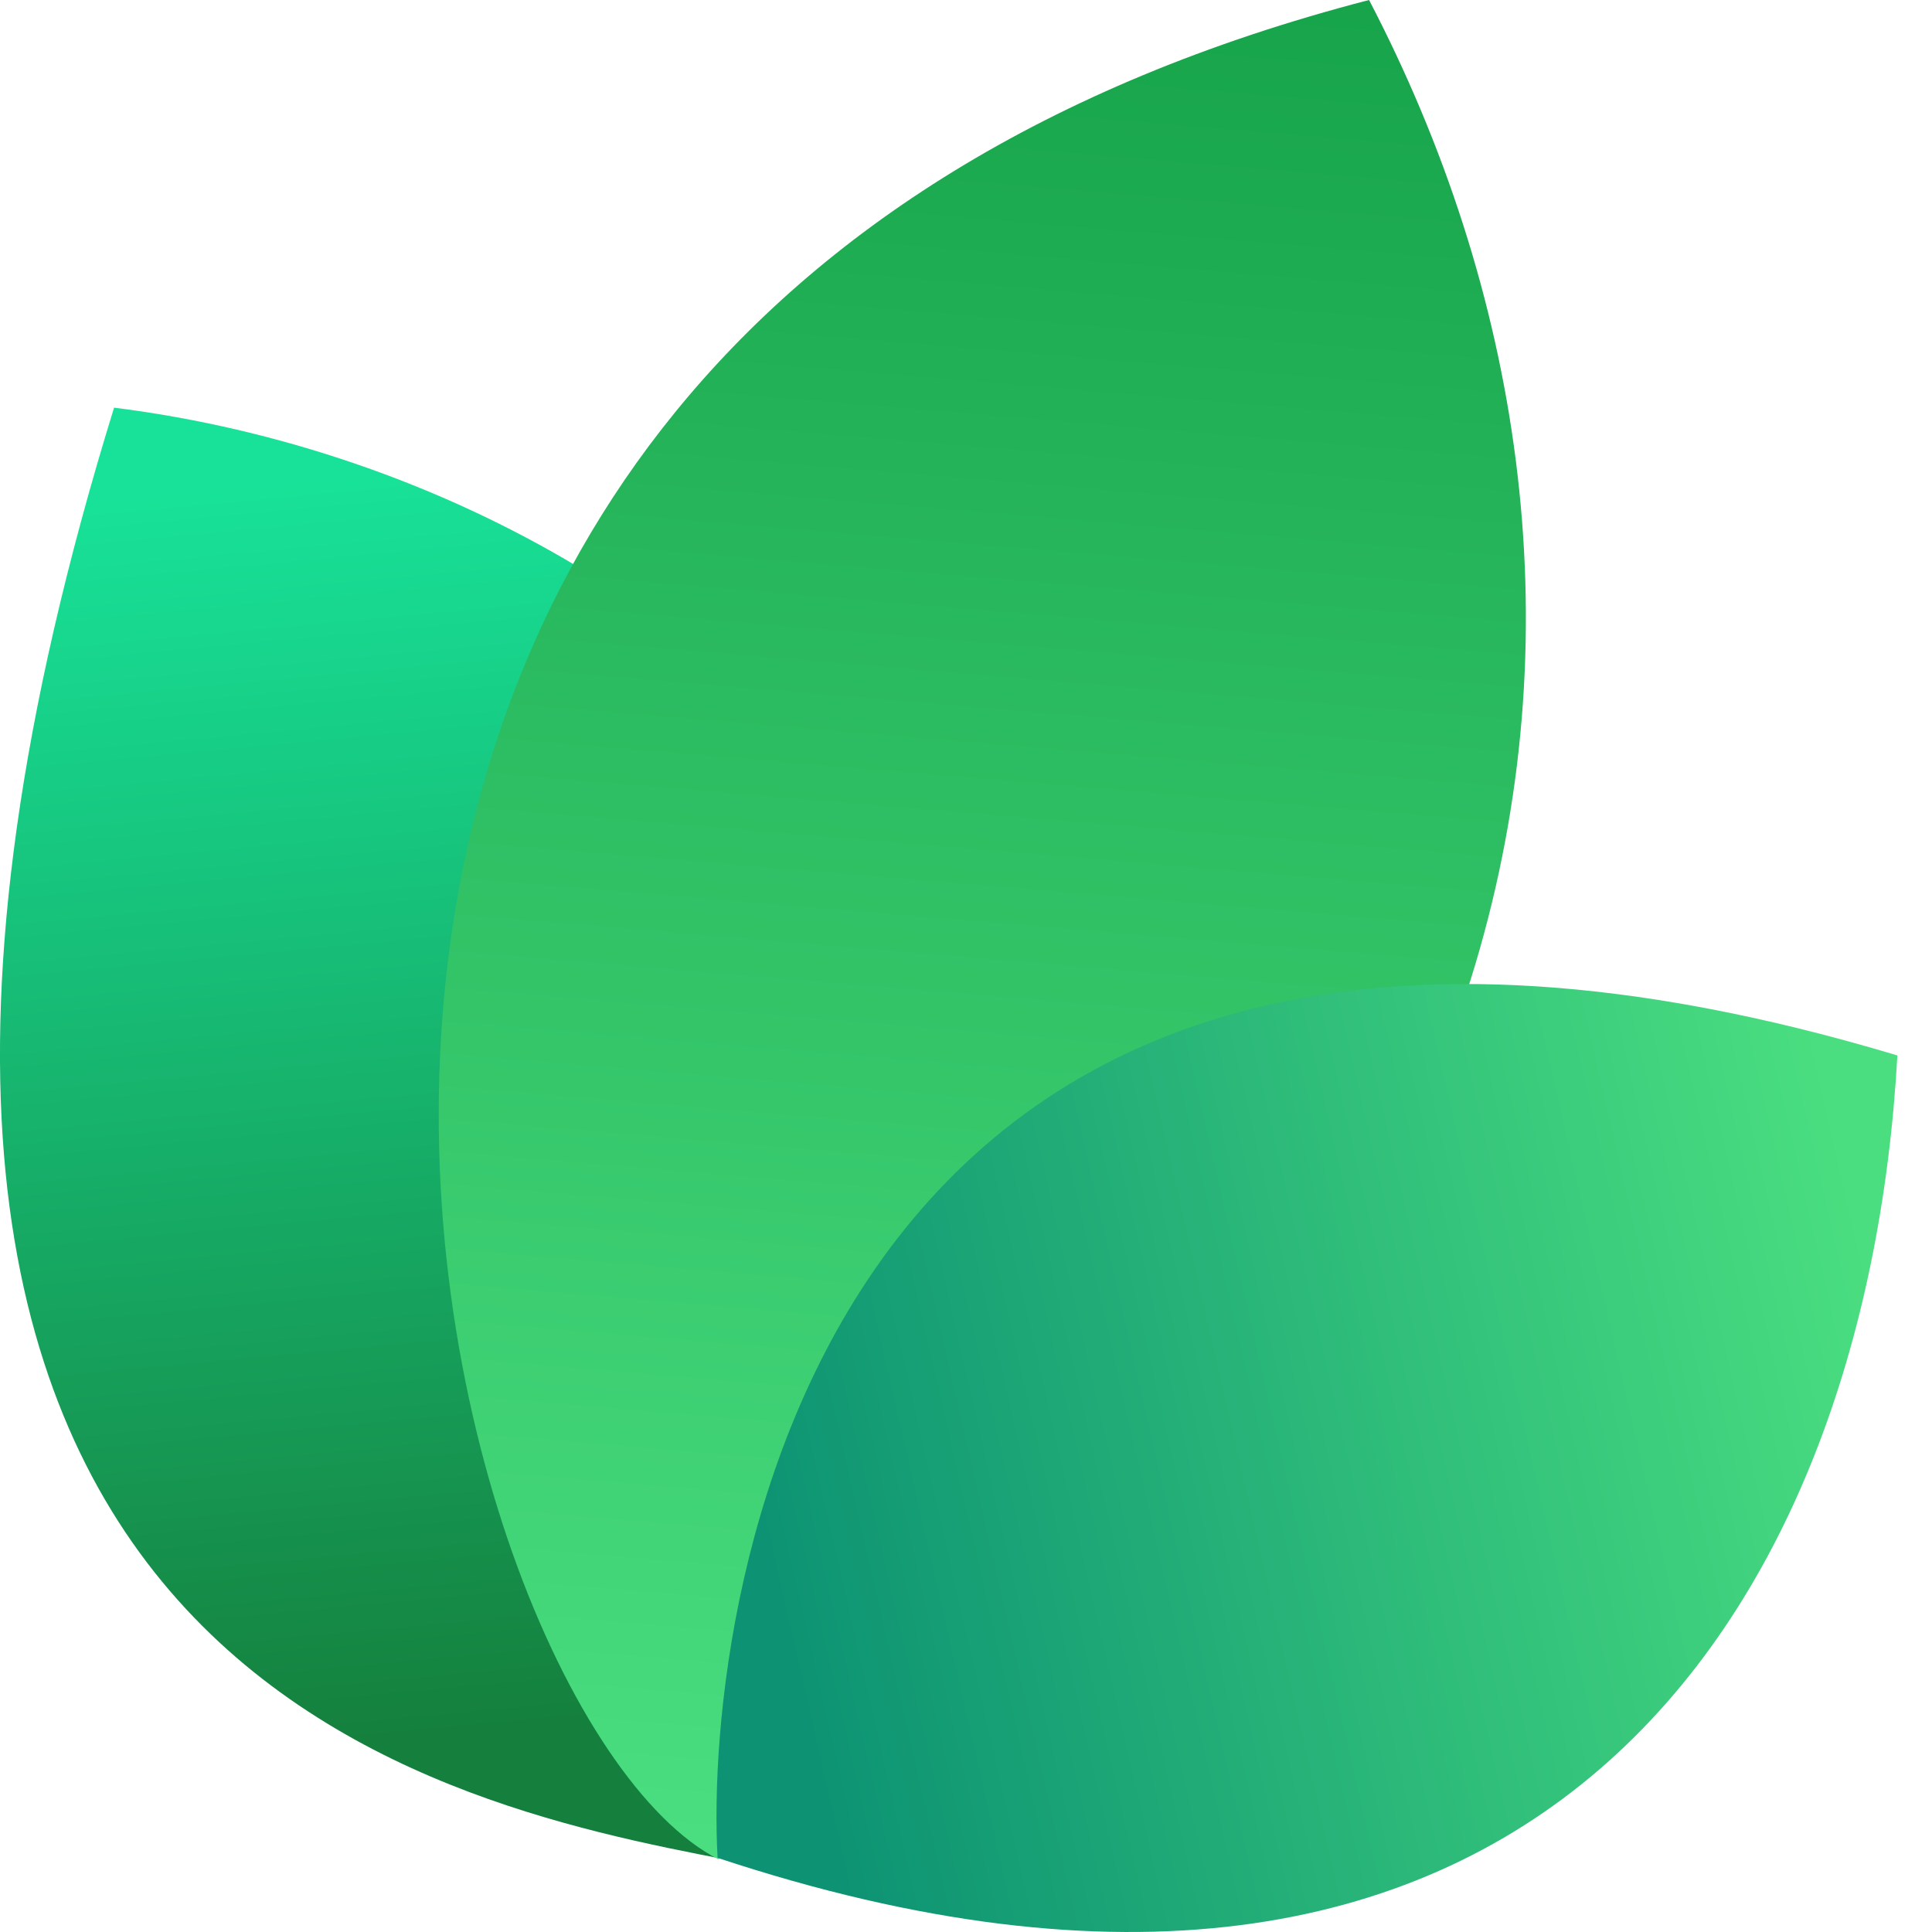
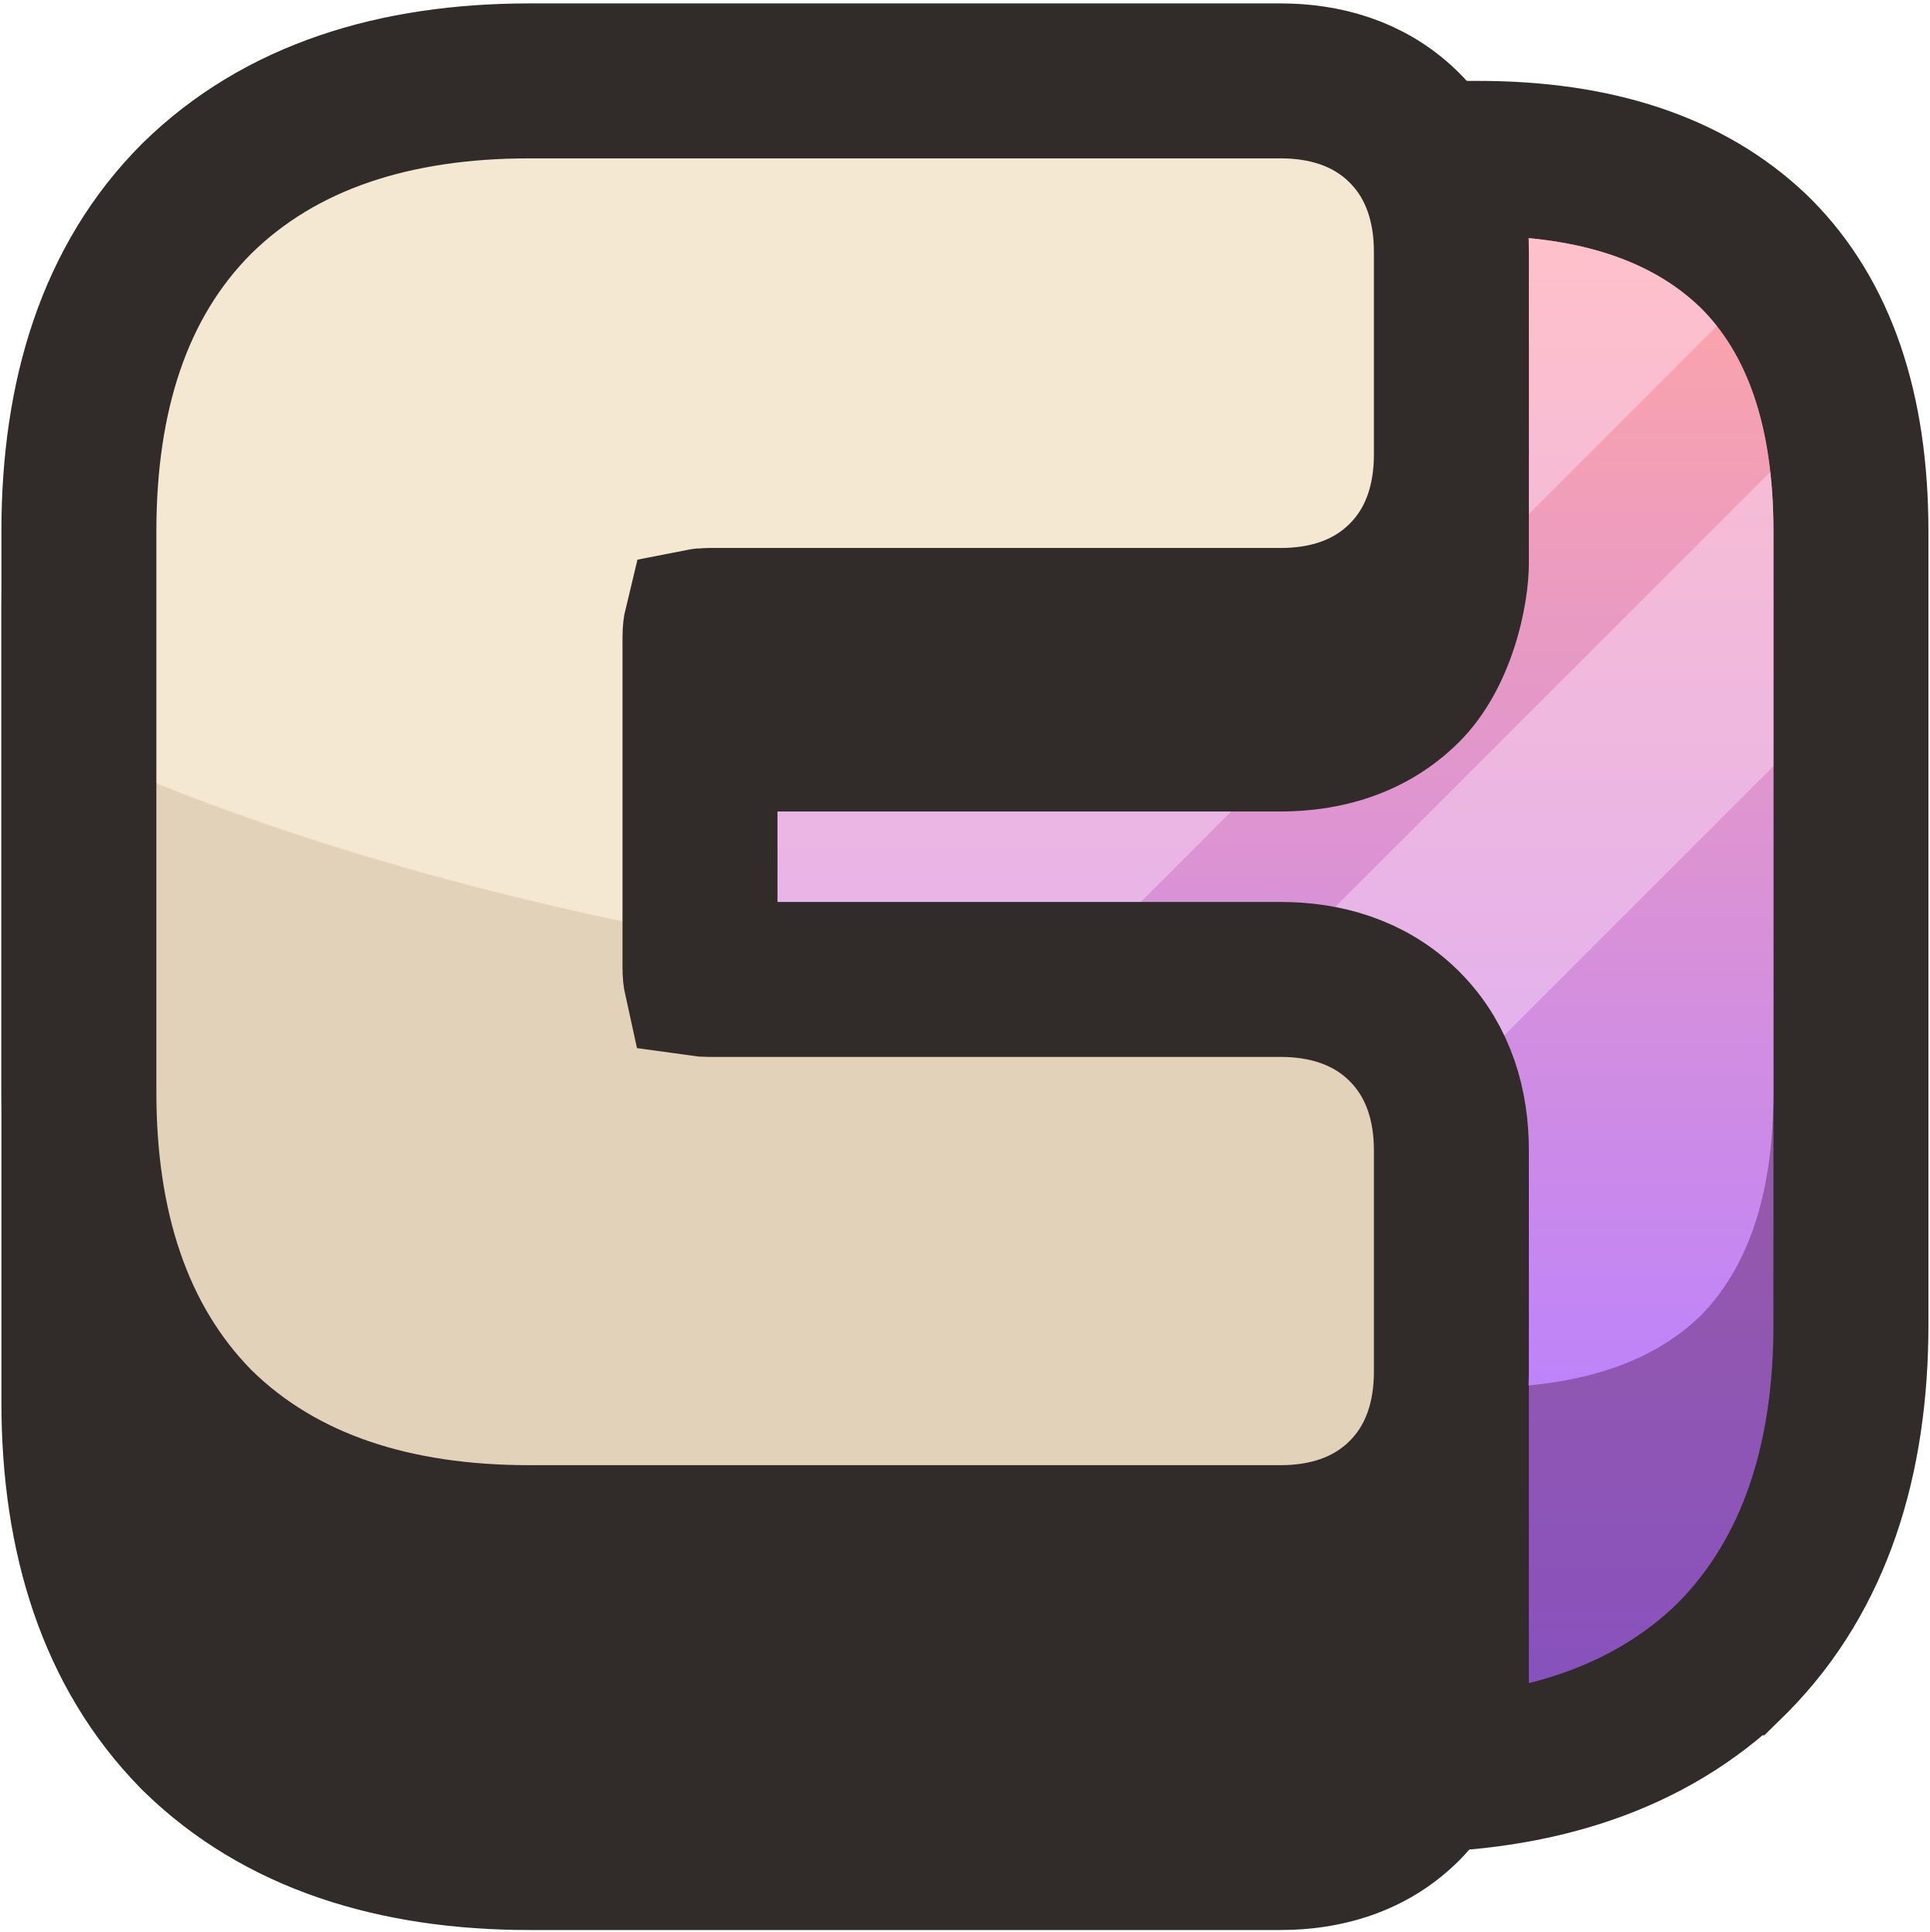
- <svg xmlns="http://www.w3.org/2000/svg" width="24" height="24" viewBox="0 0 24 24" fill="none">
-   <path d="M9.061 23.108C5.268 22.377 -3.391 20.627 1.417 5.064C9.634 6.099 16.973 14.064 9.061 23.108Z" fill="url(#paint0_linear_17557_2021)" />
-   <path d="M8.919 23.094C5.276 21.222 0.784 4.209 17.007 0C20.757 7.193 19.621 16.545 8.919 23.094Z" fill="url(#paint1_linear_17557_2021)" />
-   <path d="M8.914 23.079C8.735 19.882 10.159 9.085 23.57 13.111C23.181 20.123 18.984 26.418 8.914 23.079Z" fill="url(#paint2_linear_17557_2021)" />
+ <svg xmlns="http://www.w3.org/2000/svg" width="797" height="798" viewBox="0 0 797 798" fill="none">
+   <path d="M561.388 65.372L593.361 65.398L610.388 65.413H610.412C659.401 65.417 697.13 78.092 723.709 103.322L724.966 104.533L725.118 104.683L725.27 104.835C751.304 130.967 764.388 169.116 764.388 219.413V547.182C764.388 602.53 749.729 649.89 715.966 684.316L715.747 684.539L715.525 684.757H715.524C681.097 718.522 633.738 733.182 578.388 733.182H252.578C197.228 733.182 149.868 718.522 115.441 684.757H115.44L115.219 684.54L115.001 684.317C81.236 649.891 66.578 602.531 66.578 547.182V219.413L66.588 217.064C66.99 167.926 80.069 130.559 105.696 104.835L105.846 104.683L106 104.533H106.001C132.642 78.498 170.788 65.417 220.554 65.413H220.578L237.605 65.398L269.579 65.372V65.069L365.436 65.211H365.51L561.388 65.049V65.372Z" fill="url(#paint0_linear_5_59)" />
+   <path d="M561.388 65.372L593.361 65.398L610.388 65.413H610.412C659.401 65.417 697.13 78.092 723.709 103.322L724.966 104.533L725.118 104.683L725.27 104.835C751.304 130.967 764.388 169.116 764.388 219.413V547.182C764.388 602.53 749.729 649.89 715.966 684.316L715.747 684.539L715.525 684.757H715.524C681.097 718.522 633.738 733.182 578.388 733.182H252.578C197.228 733.182 149.868 718.522 115.441 684.757H115.44L115.219 684.54L115.001 684.317C81.236 649.891 66.578 602.531 66.578 547.182V219.413L66.588 217.064C66.99 167.926 80.069 130.559 105.696 104.835L105.846 104.683L106 104.533H106.001C132.642 78.498 170.788 65.417 220.554 65.413H220.578L237.605 65.398L269.579 65.372V65.069L365.436 65.211H365.51L561.388 65.049V65.372Z" fill="#A991C2" fill-opacity="0.9" style="mix-blend-mode:multiply" />
+   <path d="M561.388 65.372L593.361 65.398L610.388 65.413H610.412C659.401 65.417 697.13 78.092 723.709 103.322L724.966 104.533L725.118 104.683L725.27 104.835C751.304 130.967 764.388 169.116 764.388 219.413V547.182C764.388 602.53 749.729 649.89 715.966 684.316L715.747 684.539L715.525 684.757H715.524C681.097 718.522 633.738 733.182 578.388 733.182H252.578C197.228 733.182 149.868 718.522 115.441 684.757H115.44L115.219 684.54L115.001 684.317C81.236 649.891 66.578 602.531 66.578 547.182V219.413L66.588 217.064C66.99 167.926 80.069 130.559 105.696 104.835L105.846 104.683L106 104.533H106.001C132.642 78.498 170.788 65.417 220.554 65.413H220.578L237.605 65.398L269.579 65.372V65.069L365.436 65.211H365.51L561.388 65.049V65.372Z" stroke="#312C29" stroke-width="64" />
+   <path d="M631.388 694.681C631.388 711.911 624.65 746.409 602.633 768.426C580.615 790.444 552.786 797.181 528.888 797.181H218.578C157.755 797.181 101.24 780.997 59.035 739.604L58.591 739.168L58.156 738.725C16.762 696.519 0.578 640.004 0.578 579.181V250.411C0.578 189.38 16.616 132.403 58.593 90.427L58.813 90.207L59.035 89.989C101.24 48.596 157.755 32.411 218.578 32.411H528.888C552.786 32.411 580.615 39.149 602.633 61.166C624.65 83.184 631.388 111.014 631.388 134.911V694.681Z" fill="#312C29" />
+   <path d="M101.578 187.843V103.913V97.076L610.388 97.413C654.58 97.413 683.66 108.911 702.6 127.42C720.819 145.707 732.388 174.559 732.388 219.413V451.183C732.388 495.289 720.935 524.342 702.489 543.284C683.547 561.73 654.494 573.183 610.388 573.183H101.578V566.683V475.053V187.843Z" fill="url(#paint1_linear_5_59)" />
+   <mask id="mask0_5_59" style="mask-type:alpha" maskUnits="userSpaceOnUse" x="101" y="97" width="632" height="477">
+     <path d="M101.579 187.843V103.913V97.076L610.389 97.413C654.581 97.413 683.661 108.911 702.601 127.42C720.819 145.707 732.389 174.559 732.389 219.413V451.183C732.389 495.289 720.936 524.342 702.49 543.284C683.547 561.73 654.495 573.183 610.389 573.183H101.579V566.683V475.053V187.843Z" fill="url(#paint2_linear_5_59)" />
+   </mask>
+   <g mask="url(#mask0_5_59)">
+     <g style="mix-blend-mode:overlay" opacity="0.4">
+       <rect x="39.931" y="803.755" width="148.991" height="1195" transform="rotate(-135 39.9312 803.755)" fill="#FFE8FF" />
+     </g>
+     <g style="mix-blend-mode:overlay" opacity="0.4">
+       <rect x="205.662" y="843.216" width="86.876" height="1195" transform="rotate(-135 205.662 843.216)" fill="#FFE8FF" />
+     </g>
+   </g>
+   <path d="M631.388 232.681C631.388 249.911 624.65 284.409 602.633 306.426C580.615 328.444 552.786 335.181 528.888 335.181H218.578C24.769 335.181 -52.463 208.483 58.593 97.427L58.813 97.207L59.035 96.989C101.24 55.596 157.755 39.411 218.578 39.411H528.888C552.786 39.411 580.615 46.149 602.633 68.166C624.65 90.184 631.388 118.014 631.388 141.911V232.681Z" fill="#312C29" />
+   <path d="M528.887 33.411C546.713 33.411 565.077 38.292 579.33 52.128L580.006 52.794L580.671 53.47C594.507 67.723 599.387 86.085 599.387 103.911V187.841C599.387 205.95 594.351 224.614 580.006 238.959C565.66 253.305 546.996 258.341 528.887 258.341H292.498C291.028 258.341 290.07 258.47 289.517 258.579C289.331 259.342 289.078 260.837 289.078 263.301V399.591C289.078 401.857 289.293 403.395 289.507 404.363C290.207 404.463 291.186 404.551 292.498 404.551H528.887C546.714 404.551 565.077 409.433 579.33 423.269L580.006 423.934L580.671 424.61C594.507 438.862 599.387 457.225 599.387 475.051V566.682C599.387 584.791 594.351 603.454 580.006 617.799C565.66 632.145 546.996 637.182 528.887 637.182H218.578C163.27 637.182 115.891 622.544 81.441 588.757L81.219 588.54L81.002 588.318C47.215 553.868 32.578 506.49 32.578 451.182V219.411C32.578 163.742 47.142 116.132 81.221 82.054L81.33 81.945L81.441 81.835C115.891 48.048 163.27 33.411 218.578 33.411H528.887Z" fill="#F4E8D2" />
+   <path d="M528.887 33.411C546.713 33.411 565.077 38.292 579.33 52.128L580.006 52.794L580.671 53.47C594.507 67.723 599.387 86.085 599.387 103.911V187.841C599.387 205.95 594.351 224.614 580.006 238.959C565.66 253.305 546.996 258.341 528.887 258.341H292.498C291.028 258.341 290.07 258.47 289.517 258.579C289.331 259.342 289.078 260.837 289.078 263.301V399.591C289.078 401.857 289.293 403.395 289.507 404.363C290.207 404.463 291.186 404.551 292.498 404.551H528.887C546.714 404.551 565.077 409.433 579.33 423.269L580.006 423.934L580.671 424.61C594.507 438.862 599.387 457.225 599.387 475.051V566.682C599.387 584.791 594.351 603.454 580.006 617.799C565.66 632.145 546.996 637.182 528.887 637.182H218.578C163.27 637.182 115.891 622.544 81.441 588.757L81.219 588.54L81.002 588.318C47.215 553.868 32.578 506.49 32.578 451.182V219.411C32.578 163.742 47.142 116.132 81.221 82.054L81.33 81.945L81.441 81.835C115.891 48.048 163.27 33.411 218.578 33.411H528.887Z" fill="url(#paint3_radial_5_59)" />
+   <path d="M528.887 33.411C546.713 33.411 565.077 38.292 579.33 52.128L580.006 52.794L580.671 53.47C594.507 67.723 599.387 86.085 599.387 103.911V187.841C599.387 205.95 594.351 224.614 580.006 238.959C565.66 253.305 546.996 258.341 528.887 258.341H292.498C291.028 258.341 290.07 258.47 289.517 258.579C289.331 259.342 289.078 260.837 289.078 263.301V399.591C289.078 401.857 289.293 403.395 289.507 404.363C290.207 404.463 291.186 404.551 292.498 404.551H528.887C546.714 404.551 565.077 409.433 579.33 423.269L580.006 423.934L580.671 424.61C594.507 438.862 599.387 457.225 599.387 475.051V566.682C599.387 584.791 594.351 603.454 580.006 617.799C565.66 632.145 546.996 637.182 528.887 637.182H218.578C163.27 637.182 115.891 622.544 81.441 588.757L81.219 588.54L81.002 588.318C47.215 553.868 32.578 506.49 32.578 451.182V219.411C32.578 163.742 47.142 116.132 81.221 82.054L81.33 81.945L81.441 81.835C115.891 48.048 163.27 33.411 218.578 33.411H528.887Z" stroke="#312C29" stroke-width="64" />
  <defs>
-     <linearGradient id="paint0_linear_17557_2021" x1="3.776" y1="5.916" x2="5.232" y2="21.559" gradientUnits="userSpaceOnUse">
-       <stop stop-color="#18E299" />
-       <stop offset="1" stop-color="#15803D" />
+     <linearGradient id="paint0_linear_5_59" x1="365.483" y1="33.023" x2="365.483" y2="765.181" gradientUnits="userSpaceOnUse">
+       <stop stop-color="#FFA6A6" />
+       <stop offset="1" stop-color="#BE83FA" />
    </linearGradient>
-     <linearGradient id="paint1_linear_17557_2021" x1="12.171" y1="-0.718" x2="10.19" y2="22.983" gradientUnits="userSpaceOnUse">
-       <stop stop-color="#16A34A" />
-       <stop offset="1" stop-color="#4ADE80" />
+     <linearGradient id="paint1_linear_5_59" x1="416.983" y1="97.076" x2="416.983" y2="573.183" gradientUnits="userSpaceOnUse">
+       <stop stop-color="#FFA6A6" />
+       <stop offset="1" stop-color="#BE83FA" />
    </linearGradient>
-     <linearGradient id="paint2_linear_17557_2021" x1="23.133" y1="15.353" x2="9.338" y2="18.52" gradientUnits="userSpaceOnUse">
-       <stop stop-color="#4ADE80" />
-       <stop offset="1" stop-color="#0D9373" />
+     <linearGradient id="paint2_linear_5_59" x1="416.984" y1="37.978" x2="410.271" y2="627.962" gradientUnits="userSpaceOnUse">
+       <stop stop-color="#E8D7C1" />
+       <stop offset="1" stop-color="#D9BBB0" />
    </linearGradient>
+     <radialGradient id="paint3_radial_5_59" cx="0" cy="0" r="1" gradientUnits="userSpaceOnUse" gradientTransform="translate(614.198 65.4114) rotate(90.1238) scale(539.771 1264)">
+       <stop offset="0.65" stop-color="#E3D2BA" stop-opacity="0" />
+       <stop offset="0.651" stop-color="#E3D2BA" />
+     </radialGradient>
  </defs>
</svg>
